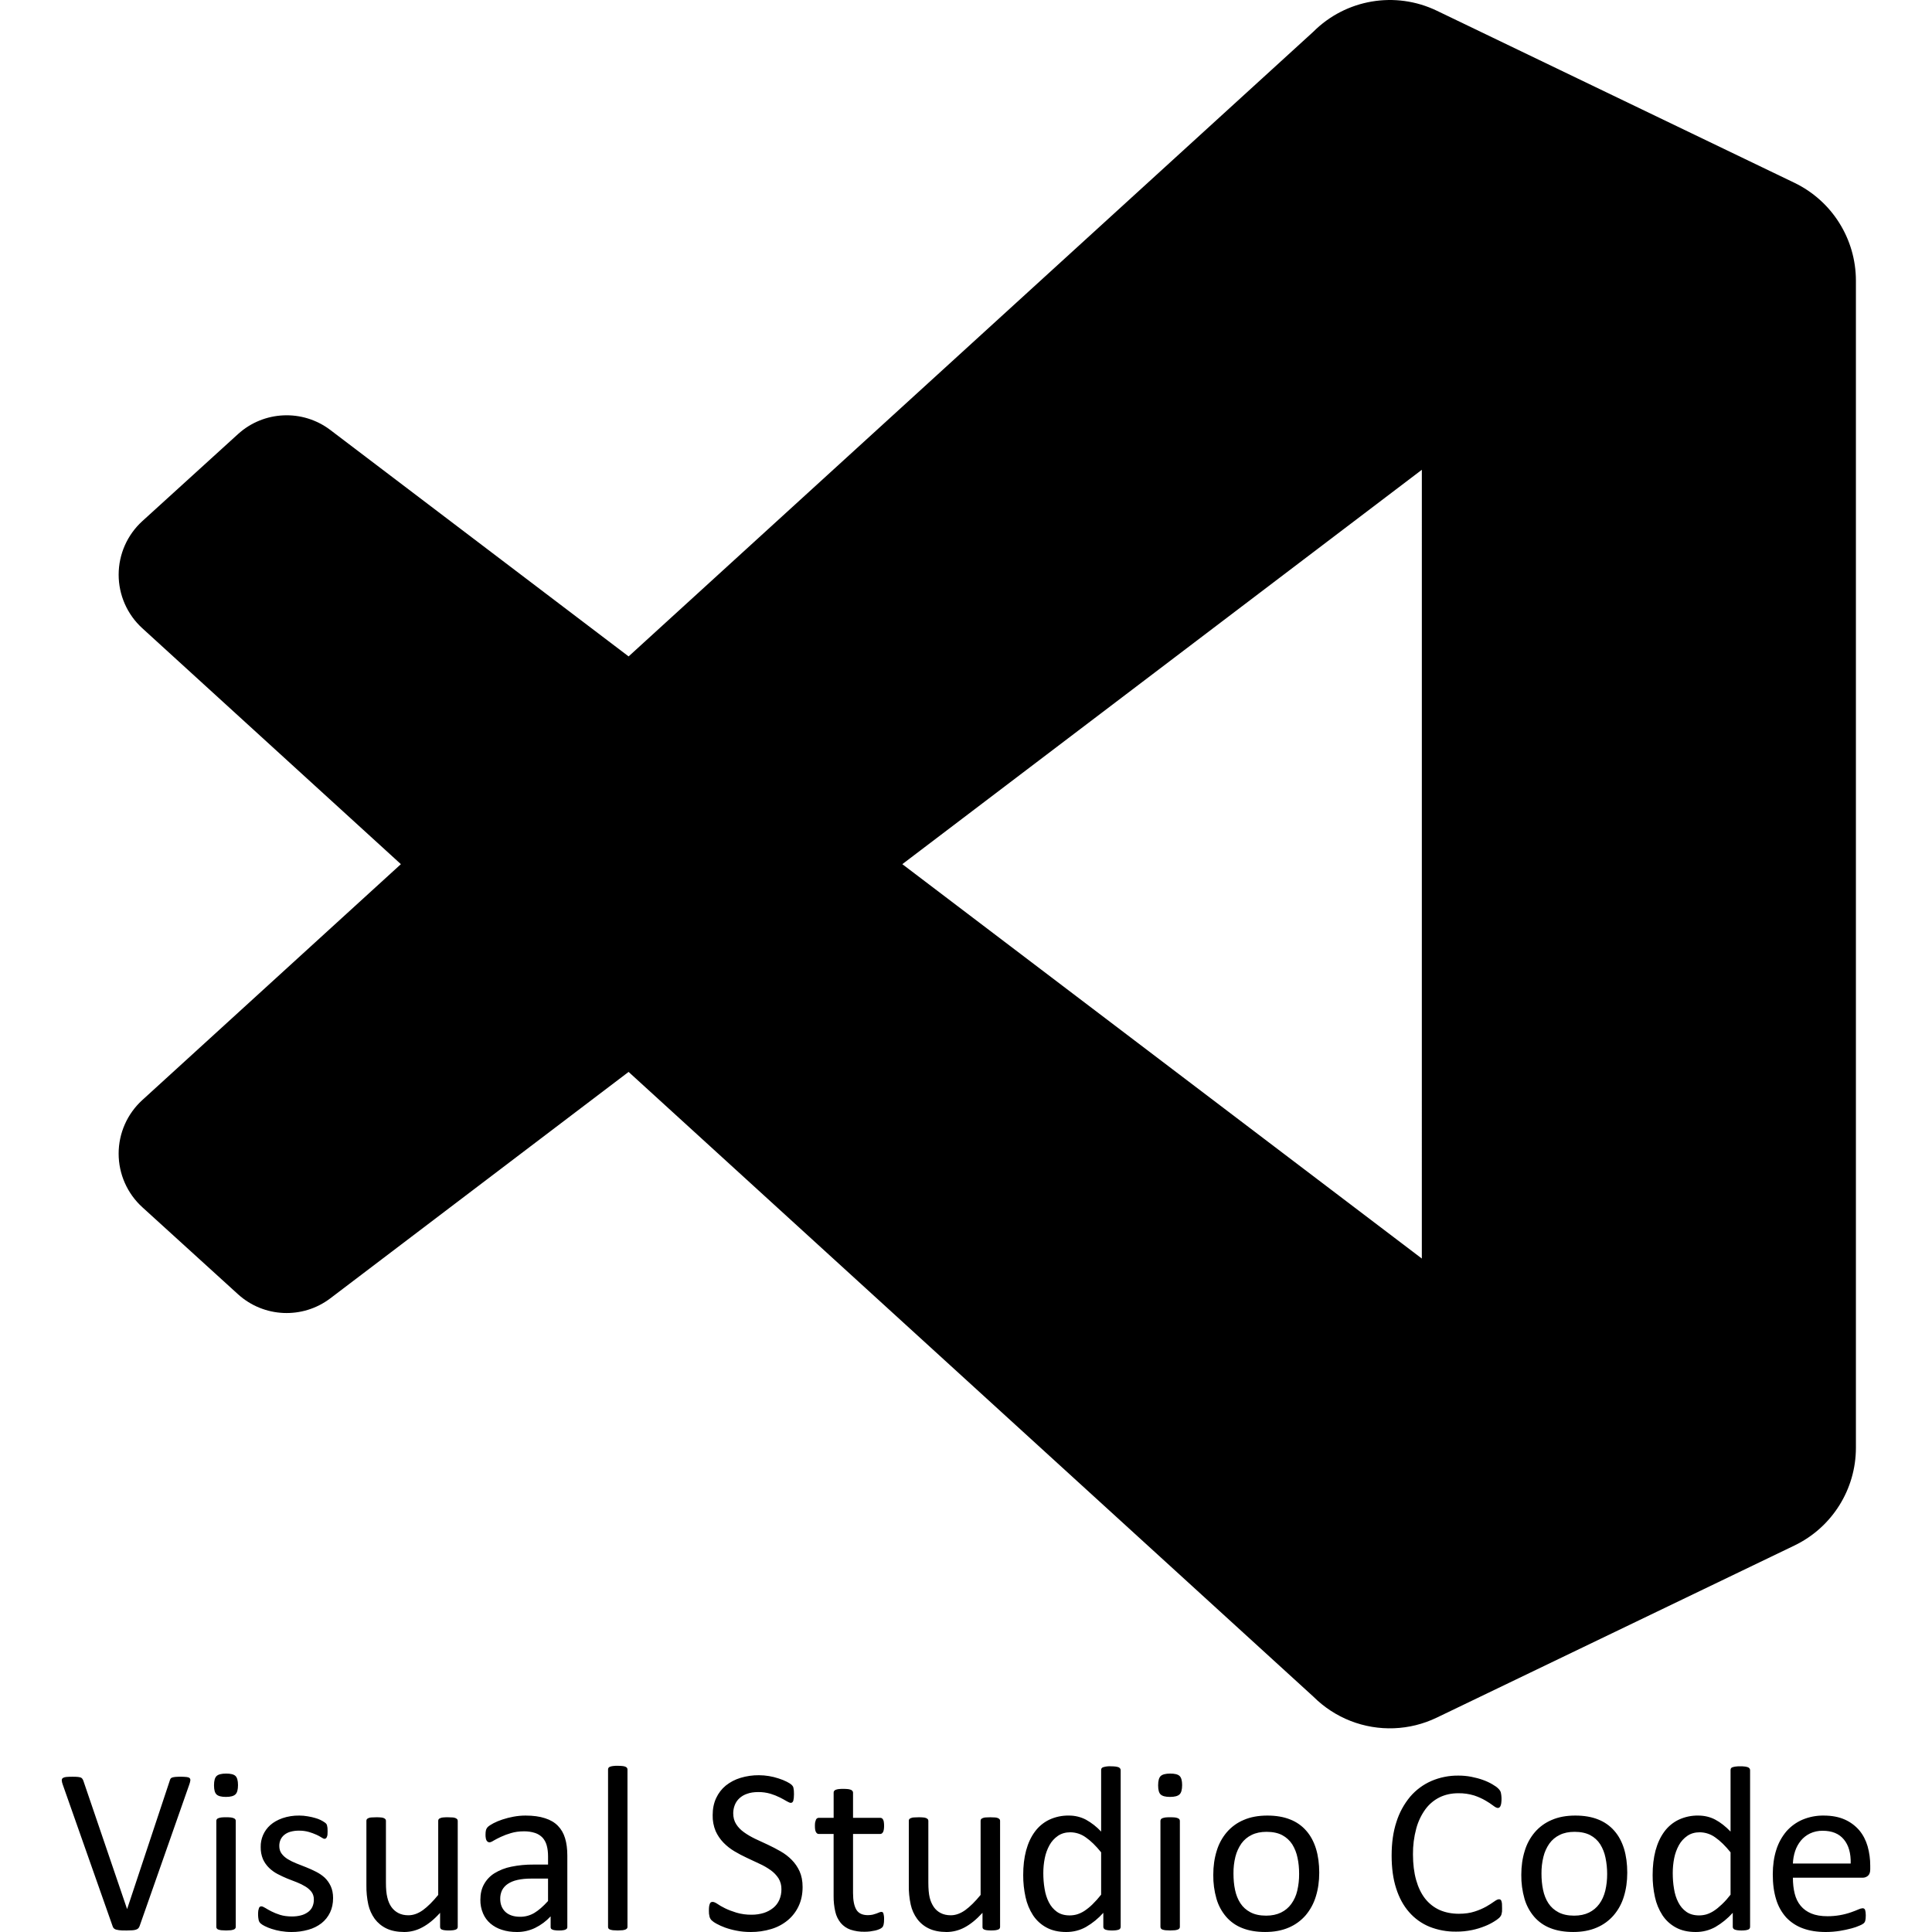
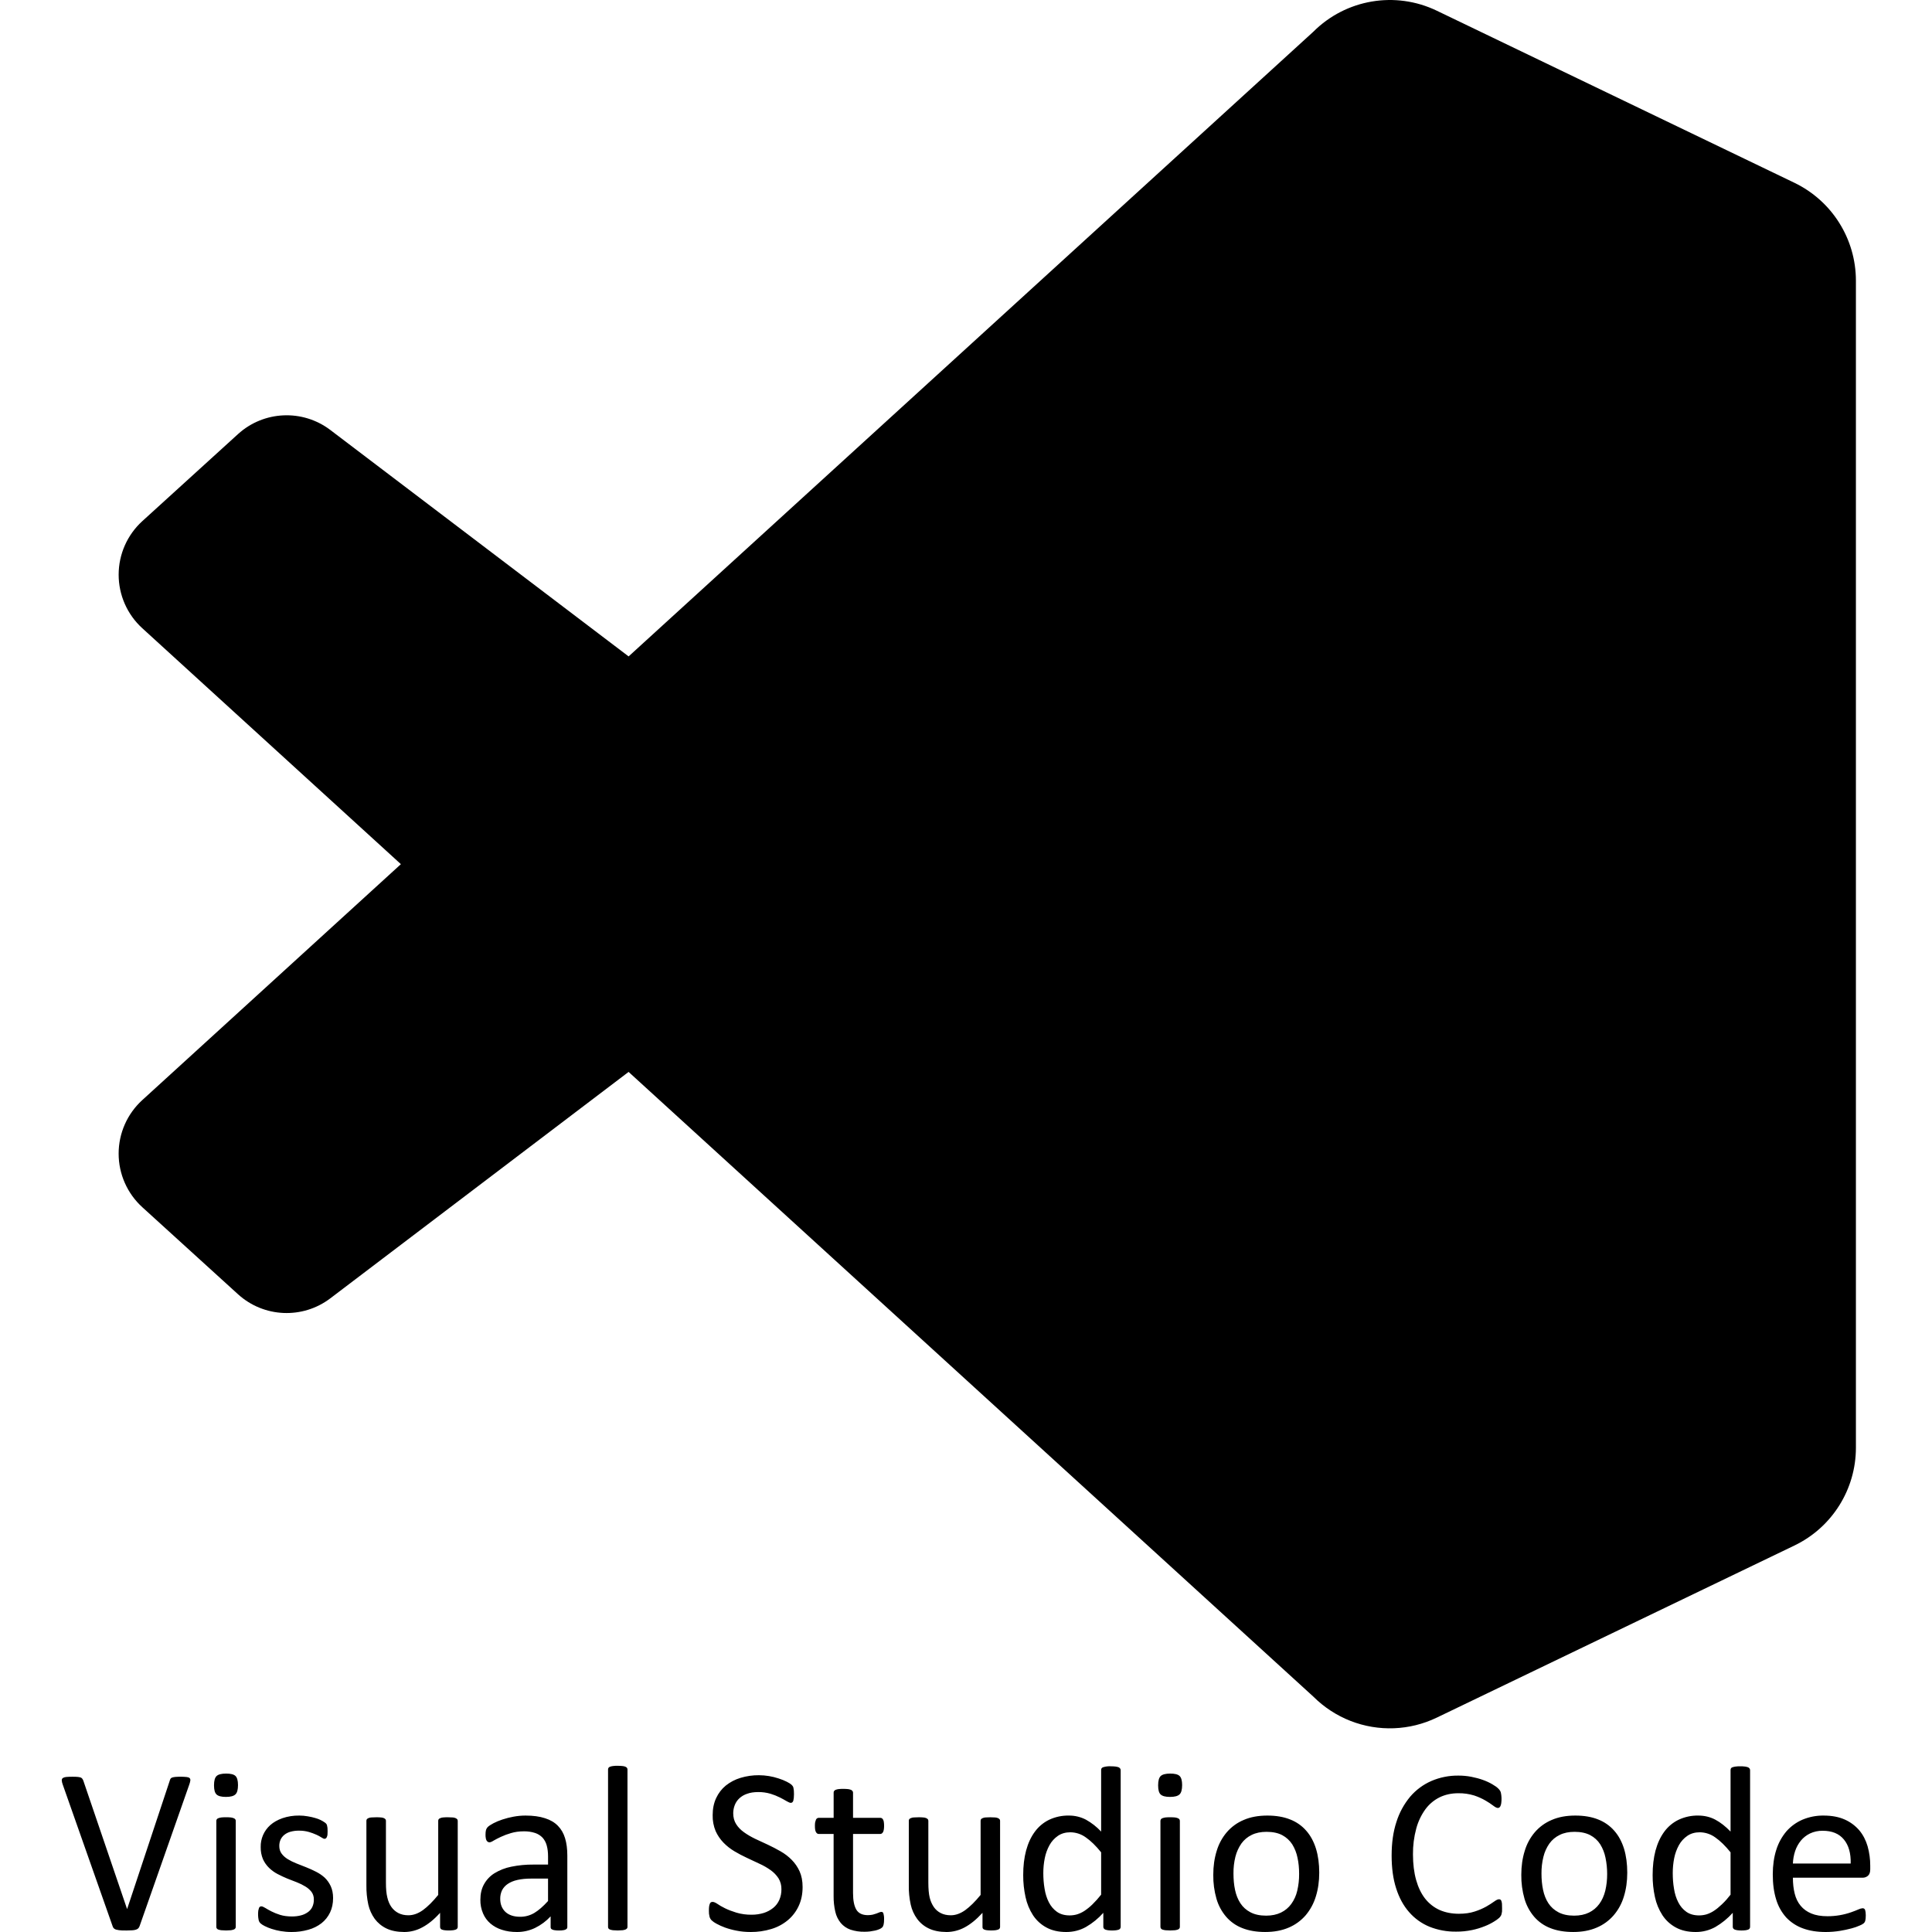
<svg xmlns="http://www.w3.org/2000/svg" width="1em" height="1em" viewBox="0 0 128 128">
-   <path fill="black" fill-rule="evenodd" d="M35.206 124.461q-.526 0-.916.088c-.262.057-.479.15-.65.266c-.159.106-.29.25-.379.421a1.3 1.3 0 0 0-.12.565q.001.544.346.87q.351.32.974.32c.33.003.654-.085.938-.253c.29-.175.59-.437.91-.79v-1.487zm35.719-3.068q-.493 0-.837.238a1.8 1.8 0 0 0-.557.616a3 3 0 0 0-.313.864a5 5 0 0 0-.096.984c0 .35.025.695.084 1.037q.08.505.283.898c.133.263.315.476.537.633c.224.158.503.238.845.238q.255-.002.49-.07a2 2 0 0 0 .492-.234a3.7 3.7 0 0 0 .522-.425q.31-.304.578-.646v-2.805q-.525-.65-1.013-.987a1.76 1.76 0 0 0-1.015-.34zm12.989-.03q-.575 0-.987.205a1.8 1.8 0 0 0-.682.57a2.7 2.7 0 0 0-.397.878c-.09.363-.132.736-.127 1.109c0 .387.031.745.103 1.081c.07.341.192.638.354.887q.248.381.666.6q.417.223 1.041.224q.562-.001.982-.204c.28-.137.504-.325.683-.57a2.4 2.4 0 0 0 .395-.874a4.7 4.7 0 0 0 .125-1.115c0-.38-.032-.738-.107-1.075a2.7 2.7 0 0 0-.35-.89a1.8 1.8 0 0 0-.659-.604q-.416-.22-1.04-.222m-6.39-.965q.194 0 .32.013a.8.8 0 0 1 .195.05q.061.024.1.074a.2.2 0 0 1 .03.105v7.019a.17.17 0 0 1-.03.103a.25.25 0 0 1-.1.075a1 1 0 0 1-.195.046q-.316.03-.633 0a1 1 0 0 1-.199-.045a.2.2 0 0 1-.1-.075a.2.2 0 0 1-.03-.104v-7.02a.23.23 0 0 1 .03-.104q.025-.043.1-.074a1 1 0 0 1 .2-.05q.125-.014.312-.013m-16.669 0q.188 0 .312.013a.5.5 0 0 1 .199.045a.3.3 0 0 1 .107.075a.2.2 0 0 1 .032.109v4.084q0 .617.087.987a1.9 1.9 0 0 0 .274.632q.18.261.462.404t.658.145q.48.002.962-.34q.478-.346 1.02-1.009v-4.904a.23.23 0 0 1 .025-.107a.24.24 0 0 1 .104-.074a.5.5 0 0 1 .2-.048c.078-.007.187-.011.316-.011q.188 0 .312.012a.5.5 0 0 1 .196.045a.3.3 0 0 1 .104.075a.16.16 0 0 1 .033.109v7.019a.2.2 0 0 1-.025.103a.2.2 0 0 1-.096.075a1 1 0 0 1-.18.045a2.5 2.5 0 0 1-.572 0a.7.7 0 0 1-.18-.044a.2.2 0 0 1-.092-.075a.2.2 0 0 1-.02-.104v-.93c-.404.443-.8.762-1.186.967a2.55 2.55 0 0 1-1.186.304q-.703-.002-1.183-.233a2.04 2.04 0 0 1-.775-.637a2.5 2.5 0 0 1-.424-.938a5.5 5.5 0 0 1-.128-1.294v-4.258q-.002-.065.027-.109a.2.2 0 0 1 .105-.075a.5.5 0 0 1 .203-.046c.084-.007.184-.011.31-.011zm-35.932 0q.189 0 .313.013a.5.5 0 0 1 .2.045a.3.3 0 0 1 .103.075q.032.05.03.109v4.084q-.001.617.092.987q.087.372.27.632q.187.261.466.404q.282.144.653.145q.487.002.967-.34q.476-.346 1.016-1.009v-4.904q-.001-.062.028-.107a.2.2 0 0 1 .105-.074a.5.5 0 0 1 .2-.048q.157-.014.316-.011q.181 0 .309.012a.5.5 0 0 1 .195.045a.4.4 0 0 1 .108.075a.2.2 0 0 1 .032.109v7.019a.17.17 0 0 1-.028.103a.2.2 0 0 1-.096.075a.8.8 0 0 1-.181.045a2.4 2.4 0 0 1-.572 0a.8.8 0 0 1-.18-.044q-.068-.033-.085-.075a.2.2 0 0 1-.027-.104v-.93c-.398.443-.795.762-1.186.967c-.362.197-.77.302-1.183.304q-.702-.002-1.183-.233a2.1 2.1 0 0 1-.778-.637a2.6 2.6 0 0 1-.424-.938a5.7 5.7 0 0 1-.128-1.294v-4.258q-.001-.065.028-.109a.24.24 0 0 1 .104-.075a.5.5 0 0 1 .204-.046q.124-.01.313-.011v-.001zm-9.95 0a3 3 0 0 1 .321.013a.8.8 0 0 1 .192.05a.23.23 0 0 1 .103.074q.032.048.03.105v7.019a.17.17 0 0 1-.03.103a.23.23 0 0 1-.103.075a1 1 0 0 1-.192.046q-.316.03-.632 0a1 1 0 0 1-.2-.045a.2.2 0 0 1-.1-.075a.17.17 0 0 1-.03-.104v-7.02q0-.056.03-.104q.025-.043.1-.074a1 1 0 0 1 .2-.05q.125-.014.312-.013zm68.99-.112q.87 0 1.512.258c.413.159.78.415 1.07.75c.288.327.499.724.645 1.194q.213.701.213 1.582q0 .856-.226 1.578a3.5 3.5 0 0 1-.673 1.244a3.06 3.06 0 0 1-1.125.817q-.675.291-1.561.29q-.868-.001-1.511-.257a2.7 2.7 0 0 1-1.07-.75a3.2 3.2 0 0 1-.642-1.19a5.5 5.5 0 0 1-.212-1.59c0-.575.075-1.099.225-1.582a3.4 3.4 0 0 1 .671-1.241a3 3 0 0 1 1.12-.812c.445-.195.97-.291 1.566-.291zm-49.145 0q.758 0 1.287.175q.532.167.858.504c.216.22.375.49.474.82q.15.492.15 1.148v4.733q0 .095-.062.139a.4.4 0 0 1-.17.07a1.5 1.5 0 0 1-.322.025a1.7 1.7 0 0 1-.324-.025a.4.4 0 0 1-.175-.07q-.054-.044-.053-.139v-.703a3.5 3.5 0 0 1-1.03.767a2.74 2.74 0 0 1-1.193.27q-.555.002-1.004-.146a2.15 2.15 0 0 1-.762-.416a1.8 1.8 0 0 1-.49-.671a2.2 2.2 0 0 1-.176-.903c0-.394.079-.74.242-1.028c.164-.298.402-.548.69-.728a3.4 3.4 0 0 1 1.109-.433a7 7 0 0 1 1.473-.142h.97v-.545q0-.408-.088-.72a1.26 1.26 0 0 0-.275-.517a1.2 1.2 0 0 0-.495-.312a2.3 2.3 0 0 0-.75-.109c-.315 0-.603.043-.852.118a4.5 4.5 0 0 0-.666.249q-.282.132-.476.245q-.187.119-.282.117a.2.2 0 0 1-.109-.034a.25.25 0 0 1-.083-.091a.4.4 0 0 1-.05-.162a1 1 0 0 1-.017-.214q-.001-.192.03-.307a.5.5 0 0 1 .128-.216q.106-.1.362-.238c.176-.091.37-.174.597-.249a5.5 5.5 0 0 1 .73-.187a4.4 4.4 0 0 1 .804-.075m-14.99 0q.281 0 .561.05c.188.029.354.07.509.116a2 2 0 0 1 .624.295q.066.045.113.11a.4.4 0 0 1 .037.108q.014.055.025.14q.015.222 0 .443a.5.5 0 0 1-.043.158q-.022.064-.066.091a.16.16 0 0 1-.083.029q-.074 0-.202-.087a2.5 2.5 0 0 0-.341-.184a4 4 0 0 0-.497-.183a2.3 2.3 0 0 0-.653-.086a2 2 0 0 0-.576.074a1.1 1.1 0 0 0-.411.213a.9.9 0 0 0-.242.32a1 1 0 0 0-.079.407q-.001.301.155.509q.155.211.407.365q.246.152.566.28l.654.258q.33.131.653.296q.325.164.576.394q.248.239.398.563c.1.22.155.48.155.783q0 .538-.2.957a2 2 0 0 1-.566.712a2.5 2.5 0 0 1-.874.433a4 4 0 0 1-1.116.15c-.245 0-.487-.021-.712-.059a4 4 0 0 1-.607-.149a3 3 0 0 1-.459-.188a1.2 1.2 0 0 1-.27-.174a.42.42 0 0 1-.126-.217a1.9 1.9 0 0 1-.025-.633a1 1 0 0 1 .043-.163a.2.2 0 0 1 .062-.09a.2.2 0 0 1 .099-.026q.087-.001.256.104q.166.104.411.23t.582.233q.334.101.77.103q.327 0 .592-.07c.165-.04.322-.11.461-.209a.9.9 0 0 0 .3-.345a1.1 1.1 0 0 0 .104-.5a.83.83 0 0 0-.149-.499a1.5 1.5 0 0 0-.405-.358a3.6 3.6 0 0 0-.56-.279l-.642-.25a8 8 0 0 1-.65-.304a2.4 2.4 0 0 1-.562-.407a1.9 1.9 0 0 1-.404-.576a2 2 0 0 1-.149-.802a1.89 1.89 0 0 1 .637-1.457q.32-.283.8-.454a3.3 3.3 0 0 1 1.119-.175m36.04-1.77c.128 0 .236.01.32.017a.8.8 0 0 1 .196.05q.06.028.1.083a.17.17 0 0 1 .032.1v1.67h1.8a.2.2 0 0 1 .112.029a.2.2 0 0 1 .079.092a.4.4 0 0 1 .05.166q.017.105.016.25q-.001.281-.07.408q-.07.124-.187.124h-1.8v3.914q0 .726.214 1.094c.145.246.399.371.77.371q.175-.002.32-.033a4 4 0 0 0 .246-.075a2 2 0 0 0 .186-.074a.34.34 0 0 1 .142-.034q.038 0 .074.017a.13.13 0 0 1 .055.074a1.2 1.2 0 0 1 .05.383q.001.226-.03.358a.4.4 0 0 1-.095.196a.6.6 0 0 1-.188.117a1.6 1.6 0 0 1-.282.091a7 7 0 0 1-.341.059a3 3 0 0 1-.358.02a2.8 2.8 0 0 1-.938-.14a1.5 1.5 0 0 1-.636-.438a1.8 1.8 0 0 1-.363-.742a4.4 4.4 0 0 1-.113-1.057v-4.1h-.98q-.12 0-.189-.125c-.05-.084-.07-.221-.07-.409q-.001-.143.017-.249a1 1 0 0 1 .053-.166a.2.2 0 0 1 .08-.092a.2.2 0 0 1 .112-.03h.979v-1.669q0-.056.024-.099a.25.25 0 0 1 .104-.085a.8.8 0 0 1 .197-.05q.155-.016.312-.016m-51.06-.803q.216 0 .346.013a1 1 0 0 1 .199.04a.26.26 0 0 1 .104.084a.6.6 0 0 1 .066.13l2.894 8.492h.008l2.814-8.476a.7.7 0 0 1 .053-.142a.2.2 0 0 1 .11-.086a1 1 0 0 1 .22-.043q.38-.03.758.009q.138.019.187.075c.038.038.05.088.043.158q-.023.144-.075.28l-3.289 9.37a.4.4 0 0 1-.087.142a.4.4 0 0 1-.155.087a1 1 0 0 1-.25.042a5 5 0 0 1-.374.012l-.304-.004a1.7 1.7 0 0 1-.378-.053a.3.3 0 0 1-.114-.054a.2.2 0 0 1-.075-.072a.4.4 0 0 1-.05-.107l-3.3-9.372a1 1 0 0 1-.067-.28q0-.103.066-.157a.5.5 0 0 1 .23-.072q.15-.015.42-.016m45.472-.1a4.2 4.2 0 0 1 1.311.216c.2.063.38.138.538.217q.232.12.31.196a.6.6 0 0 1 .095.116q.028.05.036.109a1 1 0 0 1 .025.162q.007.093.008.242q0 .138-.012.245a1.4 1.4 0 0 1-.032.186a.25.25 0 0 1-.069.109a.17.17 0 0 1-.099.033c-.053 0-.146-.036-.266-.107a8 8 0 0 0-.45-.247a4 4 0 0 0-.629-.25a2.8 2.8 0 0 0-.816-.111c-.277 0-.524.037-.731.113a1.4 1.4 0 0 0-.512.298a1.2 1.2 0 0 0-.305.446a1.5 1.5 0 0 0-.104.545c0 .28.066.525.196.725q.193.307.52.537c.217.158.462.299.737.433q.411.192.842.391q.427.2.84.437q.418.238.737.563c.218.22.396.477.524.76q.2.444.2 1.042q0 .71-.263 1.266a2.7 2.7 0 0 1-.724.94a3.1 3.1 0 0 1-1.095.58a4.6 4.6 0 0 1-1.353.195q-.506 0-.937-.088a5 5 0 0 1-.774-.209a4 4 0 0 1-.565-.256a1.4 1.4 0 0 1-.321-.225a.55.55 0 0 1-.134-.238a1.4 1.4 0 0 1-.042-.388q0-.172.014-.282a.8.8 0 0 1 .049-.188a.2.2 0 0 1 .074-.096a.24.24 0 0 1 .113-.024q.109-.002.31.129q.192.136.507.292q.31.154.753.29c.33.098.675.143 1.02.138q.407.001.795-.117a1.9 1.9 0 0 0 .624-.333q.263-.21.405-.528a1.7 1.7 0 0 0 .141-.709a1.33 1.33 0 0 0-.196-.731a2 2 0 0 0-.516-.533a4.3 4.3 0 0 0-.729-.42l-.836-.392a9 9 0 0 1-.837-.441a3.5 3.5 0 0 1-.725-.571a2.7 2.7 0 0 1-.52-.766a2.6 2.6 0 0 1-.196-1.058q-.001-.63.23-1.127q.23-.493.637-.829a2.9 2.9 0 0 1 .978-.512a4.1 4.1 0 0 1 1.22-.175zm27.251-.109c.3 0 .508.05.621.16q.167.16.167.602q-.001.457-.17.616c-.118.113-.326.168-.634.168q-.449 0-.62-.163c-.113-.104-.166-.308-.166-.604q0-.451.17-.616q.174-.162.632-.163m-62.548 0c.298 0 .507.05.62.16q.164.16.165.602q0 .457-.17.616q-.175.169-.632.168c-.305 0-.508-.055-.62-.163c-.113-.104-.167-.308-.167-.604c0-.3.054-.507.17-.616q.17-.162.633-.163zm58.606-.482q.195-.001.32.017q.126.019.197.045a.24.24 0 0 1 .103.08a.2.2 0 0 1 .039.108v10.387a.23.23 0 0 1-.03.107a.2.2 0 0 1-.092.075a1 1 0 0 1-.179.043a2.2 2.2 0 0 1-.537 0a1 1 0 0 1-.18-.043a.24.24 0 0 1-.098-.075a.2.2 0 0 1-.034-.107v-.93c-.33.372-.719.689-1.15.938q-.592.332-1.306.333c-.511 0-.954-.1-1.316-.3a2.45 2.45 0 0 1-.887-.812a3.6 3.6 0 0 1-.494-1.199a6.6 6.6 0 0 1-.155-1.458q-.002-.902.192-1.63c.132-.488.324-.9.579-1.245a2.55 2.55 0 0 1 .948-.792a2.94 2.94 0 0 1 1.304-.278a2.4 2.4 0 0 1 1.13.27a4.1 4.1 0 0 1 1.01.791v-4.075q0-.058.024-.109a.2.2 0 0 1 .105-.079q.247-.076.507-.063zm-32.663-.033q.195-.001.317.016a.6.6 0 0 1 .195.046a.23.23 0 0 1 .104.08a.17.17 0 0 1 .03.108v10.42a.17.17 0 0 1-.03.103a.3.3 0 0 1-.104.075a.8.8 0 0 1-.195.046q-.315.03-.63 0a1 1 0 0 1-.198-.045a.24.24 0 0 1-.105-.075a.2.2 0 0 1-.025-.104v-10.421q0-.057.025-.108a.2.2 0 0 1 .104-.079a.8.8 0 0 1 .2-.047a2 2 0 0 1 .312-.016zm71.7 4.404q-.494 0-.837.238a1.8 1.8 0 0 0-.557.616a3 3 0 0 0-.313.864a5 5 0 0 0-.095.984c0 .35.024.695.083 1.037q.079.505.282.898q.201.397.537.633q.336.237.842.238c.175 0 .337-.026.496-.07q.26-.083.487-.234q.249-.162.524-.425c.275-.263.374-.391.579-.646v-2.805q-.524-.649-1.013-.987a1.77 1.77 0 0 0-1.014-.34zm-8.305-.03q-.576 0-.986.205a1.8 1.8 0 0 0-.683.57a2.6 2.6 0 0 0-.396.878c-.09.363-.133.736-.129 1.109q-.001.579.104 1.081q.108.513.353.887q.25.381.667.6q.419.223 1.036.224q.57-.001.987-.204a1.85 1.85 0 0 0 .682-.57q.268-.361.397-.874c.086-.365.128-.74.125-1.115a5.2 5.2 0 0 0-.11-1.075a2.7 2.7 0 0 0-.349-.89a1.75 1.75 0 0 0-.66-.604c-.276-.146-.626-.222-1.038-.222m16.432-.07a1.9 1.9 0 0 0-.838.18a1.8 1.8 0 0 0-.603.473a2.2 2.2 0 0 0-.38.692a3 3 0 0 0-.148.824h3.829c.017-.675-.133-1.208-.45-1.59q-.473-.58-1.41-.579m.066-1.007c.554 0 1.02.092 1.407.266c.369.164.697.409.96.716c.247.296.43.65.547 1.05c.118.42.177.854.175 1.29v.238q.001.3-.154.431a.53.53 0 0 1-.346.126h-4.624q.001.585.119 1.053q.117.471.392.803q.276.336.712.516q.438.181 1.074.18a4.7 4.7 0 0 0 1.57-.266q.289-.102.47-.183a.8.8 0 0 1 .28-.08q.055 0 .1.025a.2.2 0 0 1 .066.083a1 1 0 0 1 .033.15q.024.208.004.416a1 1 0 0 1-.022.134a.35.35 0 0 1-.107.191a1 1 0 0 1-.254.142a3.3 3.3 0 0 1-.546.192a8 8 0 0 1-.774.166a6 6 0 0 1-.941.075q-.867 0-1.515-.241a2.86 2.86 0 0 1-1.099-.716a3.14 3.14 0 0 1-.67-1.196c-.15-.48-.225-1.032-.225-1.669q.002-.905.233-1.624c.14-.45.37-.868.674-1.228a3 3 0 0 1 1.066-.77a3.5 3.5 0 0 1 1.395-.27m-16.448 0q.869 0 1.51.258c.412.16.78.417 1.07.75c.289.327.5.724.647 1.194q.211.701.212 1.582q0 .856-.224 1.578a3.4 3.4 0 0 1-.676 1.245a3.05 3.05 0 0 1-1.124.816q-.675.291-1.56.29q-.87-.001-1.512-.257a2.7 2.7 0 0 1-1.07-.75a3.2 3.2 0 0 1-.641-1.19a5.5 5.5 0 0 1-.213-1.59c0-.575.075-1.099.226-1.582a3.4 3.4 0 0 1 .67-1.24a3 3 0 0 1 1.12-.813q.667-.292 1.566-.291zm-7.739-2.648q.437-.001.849.08q.418.081.767.207q.348.125.623.288q.275.161.38.27a.8.8 0 0 1 .133.159a.4.4 0 0 1 .053.129a2 2 0 0 1 .026.682a.7.7 0 0 1-.046.183a.25.25 0 0 1-.074.109a.15.15 0 0 1-.105.037q-.11.001-.309-.154a5 5 0 0 0-.503-.332a4 4 0 0 0-.753-.339a3.4 3.4 0 0 0-1.062-.15q-.674 0-1.228.267a2.6 2.6 0 0 0-.945.792a3.9 3.9 0 0 0-.607 1.278a6.3 6.3 0 0 0-.218 1.719q.002.957.21 1.694t.595 1.232q.392.494.953.75q.567.251 1.277.253q.606 0 1.054-.149q.402-.126.77-.33a6 6 0 0 0 .52-.332q.207-.15.32-.15a.2.2 0 0 1 .097.025q.043.034.061.087q.03.09.039.183q.007.12.007.299q0 .126-.003.218a1 1 0 0 1-.03.162a.4.4 0 0 1-.05.125a.7.7 0 0 1-.108.133a2 2 0 0 1-.329.238a3.7 3.7 0 0 1-.62.312a5 5 0 0 1-.85.258a5 5 0 0 1-1.048.104a4.6 4.6 0 0 1-1.774-.325a3.6 3.6 0 0 1-1.349-.97q-.56-.636-.858-1.577c-.202-.625-.298-1.35-.298-2.165c0-.837.103-1.582.32-2.236c.191-.609.5-1.175.907-1.665a3.9 3.9 0 0 1 1.403-1.041a4.4 4.4 0 0 1 1.803-.358m18.66-.616a2 2 0 0 1 .319.017a1 1 0 0 1 .195.046a.26.26 0 0 1 .104.078a.2.2 0 0 1 .038.11v10.386a.24.24 0 0 1-.029.107a.2.2 0 0 1-.096.075a1 1 0 0 1-.175.043a2.2 2.2 0 0 1-.536 0a1 1 0 0 1-.18-.043a.25.25 0 0 1-.1-.075a.2.2 0 0 1-.032-.107v-.93a4.8 4.8 0 0 1-1.15.938a2.65 2.65 0 0 1-1.307.333q-.77 0-1.316-.3a2.46 2.46 0 0 1-.886-.812a3.6 3.6 0 0 1-.496-1.199a6.6 6.6 0 0 1-.154-1.458q0-.902.192-1.63c.134-.488.325-.9.579-1.245c.247-.338.572-.61.949-.792a2.94 2.94 0 0 1 1.303-.278q.617.001 1.127.27q.513.272 1.013.791v-4.075a.3.3 0 0 1 .024-.109c.016-.034.054-.058.105-.079q.098-.03.2-.045a2 2 0 0 1 .308-.017zm-25.813-3.005a7.16 7.16 0 0 0 5.71-.22l23.697-11.403a7.19 7.19 0 0 0 4.073-6.482V18.594a7.2 7.2 0 0 0-4.073-6.483L95.188.708a7.17 7.17 0 0 0-8.175 1.393L41.647 43.489l-19.76-15a4.79 4.79 0 0 0-6.12.272l-6.339 5.766a4.8 4.8 0 0 0-.005 7.091L26.56 57.253L9.423 72.887a4.8 4.8 0 0 0 .005 7.093l6.338 5.765a4.79 4.79 0 0 0 6.12.272l19.76-15l45.366 41.388a7.2 7.2 0 0 0 2.467 1.612m4.722-82.893l-34.42 26.129L94.2 83.382Z" clip-rule="evenodd" />
+   <path fill="black" fillRule="evenodd" d="M35.206 124.461q-.526 0-.916.088c-.262.057-.479.15-.65.266c-.159.106-.29.25-.379.421a1.3 1.3 0 0 0-.12.565q.001.544.346.87q.351.32.974.32c.33.003.654-.085.938-.253c.29-.175.59-.437.91-.79v-1.487zm35.719-3.068q-.493 0-.837.238a1.8 1.8 0 0 0-.557.616a3 3 0 0 0-.313.864a5 5 0 0 0-.096.984c0 .35.025.695.084 1.037q.08.505.283.898c.133.263.315.476.537.633c.224.158.503.238.845.238q.255-.002.49-.07a2 2 0 0 0 .492-.234a3.7 3.7 0 0 0 .522-.425q.31-.304.578-.646v-2.805q-.525-.65-1.013-.987a1.76 1.76 0 0 0-1.015-.34zm12.989-.03q-.575 0-.987.205a1.8 1.8 0 0 0-.682.57a2.7 2.7 0 0 0-.397.878c-.09.363-.132.736-.127 1.109c0 .387.031.745.103 1.081c.07.341.192.638.354.887q.248.381.666.6q.417.223 1.041.224q.562-.001.982-.204c.28-.137.504-.325.683-.57a2.4 2.4 0 0 0 .395-.874a4.7 4.7 0 0 0 .125-1.115c0-.38-.032-.738-.107-1.075a2.7 2.7 0 0 0-.35-.89a1.8 1.8 0 0 0-.659-.604q-.416-.22-1.04-.222m-6.39-.965q.194 0 .32.013a.8.8 0 0 1 .195.05q.061.024.1.074a.2.2 0 0 1 .03.105v7.019a.17.17 0 0 1-.03.103a.25.25 0 0 1-.1.075a1 1 0 0 1-.195.046q-.316.03-.633 0a1 1 0 0 1-.199-.045a.2.2 0 0 1-.1-.075a.2.2 0 0 1-.03-.104v-7.02a.23.23 0 0 1 .03-.104q.025-.043.1-.074a1 1 0 0 1 .2-.05q.125-.014.312-.013m-16.669 0q.188 0 .312.013a.5.5 0 0 1 .199.045a.3.3 0 0 1 .107.075a.2.2 0 0 1 .032.109v4.084q0 .617.087.987a1.9 1.9 0 0 0 .274.632q.18.261.462.404t.658.145q.48.002.962-.34q.478-.346 1.02-1.009v-4.904a.23.23 0 0 1 .025-.107a.24.24 0 0 1 .104-.074a.5.5 0 0 1 .2-.048c.078-.007.187-.011.316-.011q.188 0 .312.012a.5.5 0 0 1 .196.045a.3.3 0 0 1 .104.075a.16.16 0 0 1 .033.109v7.019a.2.2 0 0 1-.025.103a.2.2 0 0 1-.096.075a1 1 0 0 1-.18.045a2.5 2.5 0 0 1-.572 0a.7.7 0 0 1-.18-.044a.2.2 0 0 1-.092-.075a.2.2 0 0 1-.02-.104v-.93c-.404.443-.8.762-1.186.967a2.55 2.55 0 0 1-1.186.304q-.703-.002-1.183-.233a2.04 2.04 0 0 1-.775-.637a2.5 2.5 0 0 1-.424-.938a5.5 5.5 0 0 1-.128-1.294v-4.258q-.002-.065.027-.109a.2.2 0 0 1 .105-.075a.5.5 0 0 1 .203-.046c.084-.007.184-.011.31-.011zm-35.932 0q.189 0 .313.013a.5.5 0 0 1 .2.045a.3.3 0 0 1 .103.075q.032.05.03.109v4.084q-.001.617.092.987q.087.372.27.632q.187.261.466.404q.282.144.653.145q.487.002.967-.34q.476-.346 1.016-1.009v-4.904q-.001-.062.028-.107a.2.2 0 0 1 .105-.074a.5.5 0 0 1 .2-.048q.157-.014.316-.011q.181 0 .309.012a.5.5 0 0 1 .195.045a.4.4 0 0 1 .108.075a.2.2 0 0 1 .032.109v7.019a.17.17 0 0 1-.028.103a.2.2 0 0 1-.096.075a.8.8 0 0 1-.181.045a2.4 2.4 0 0 1-.572 0a.8.8 0 0 1-.18-.044q-.068-.033-.085-.075a.2.2 0 0 1-.027-.104v-.93c-.398.443-.795.762-1.186.967c-.362.197-.77.302-1.183.304q-.702-.002-1.183-.233a2.1 2.1 0 0 1-.778-.637a2.6 2.6 0 0 1-.424-.938a5.7 5.7 0 0 1-.128-1.294v-4.258q-.001-.065.028-.109a.24.24 0 0 1 .104-.075a.5.5 0 0 1 .204-.046q.124-.01.313-.011v-.001zm-9.95 0a3 3 0 0 1 .321.013a.8.8 0 0 1 .192.05a.23.23 0 0 1 .103.074q.032.048.03.105v7.019a.17.17 0 0 1-.03.103a.23.23 0 0 1-.103.075a1 1 0 0 1-.192.046q-.316.03-.632 0a1 1 0 0 1-.2-.045a.2.2 0 0 1-.1-.075a.17.17 0 0 1-.03-.104v-7.02q0-.056.03-.104q.025-.043.1-.074a1 1 0 0 1 .2-.05q.125-.014.312-.013zm68.99-.112q.87 0 1.512.258c.413.159.78.415 1.07.75c.288.327.499.724.645 1.194q.213.701.213 1.582q0 .856-.226 1.578a3.5 3.5 0 0 1-.673 1.244a3.06 3.06 0 0 1-1.125.817q-.675.291-1.561.29q-.868-.001-1.511-.257a2.7 2.7 0 0 1-1.07-.75a3.2 3.2 0 0 1-.642-1.19a5.5 5.5 0 0 1-.212-1.59c0-.575.075-1.099.225-1.582a3.4 3.4 0 0 1 .671-1.241a3 3 0 0 1 1.12-.812c.445-.195.97-.291 1.566-.291zm-49.145 0q.758 0 1.287.175q.532.167.858.504c.216.22.375.49.474.82q.15.492.15 1.148v4.733q0 .095-.062.139a.4.4 0 0 1-.17.07a1.5 1.5 0 0 1-.322.025a1.7 1.7 0 0 1-.324-.025a.4.4 0 0 1-.175-.07q-.054-.044-.053-.139v-.703a3.5 3.5 0 0 1-1.03.767a2.74 2.74 0 0 1-1.193.27q-.555.002-1.004-.146a2.15 2.15 0 0 1-.762-.416a1.8 1.8 0 0 1-.49-.671a2.2 2.2 0 0 1-.176-.903c0-.394.079-.74.242-1.028c.164-.298.402-.548.69-.728a3.4 3.4 0 0 1 1.109-.433a7 7 0 0 1 1.473-.142h.97v-.545q0-.408-.088-.72a1.26 1.26 0 0 0-.275-.517a1.2 1.2 0 0 0-.495-.312a2.3 2.3 0 0 0-.75-.109c-.315 0-.603.043-.852.118a4.5 4.5 0 0 0-.666.249q-.282.132-.476.245q-.187.119-.282.117a.2.2 0 0 1-.109-.034a.25.25 0 0 1-.083-.091a.4.4 0 0 1-.05-.162a1 1 0 0 1-.017-.214q-.001-.192.03-.307a.5.5 0 0 1 .128-.216q.106-.1.362-.238c.176-.091.37-.174.597-.249a5.5 5.5 0 0 1 .73-.187a4.4 4.4 0 0 1 .804-.075m-14.99 0q.281 0 .561.05c.188.029.354.07.509.116a2 2 0 0 1 .624.295q.066.045.113.11a.4.4 0 0 1 .037.108q.014.055.025.14q.015.222 0 .443a.5.5 0 0 1-.043.158q-.022.064-.066.091a.16.16 0 0 1-.083.029q-.074 0-.202-.087a2.5 2.5 0 0 0-.341-.184a4 4 0 0 0-.497-.183a2.3 2.3 0 0 0-.653-.086a2 2 0 0 0-.576.074a1.1 1.1 0 0 0-.411.213a.9.9 0 0 0-.242.32a1 1 0 0 0-.079.407q-.001.301.155.509q.155.211.407.365q.246.152.566.28l.654.258q.33.131.653.296q.325.164.576.394q.248.239.398.563c.1.22.155.48.155.783q0 .538-.2.957a2 2 0 0 1-.566.712a2.5 2.5 0 0 1-.874.433a4 4 0 0 1-1.116.15c-.245 0-.487-.021-.712-.059a4 4 0 0 1-.607-.149a3 3 0 0 1-.459-.188a1.2 1.2 0 0 1-.27-.174a.42.42 0 0 1-.126-.217a1.9 1.9 0 0 1-.025-.633a1 1 0 0 1 .043-.163a.2.2 0 0 1 .062-.09a.2.2 0 0 1 .099-.026q.087-.001.256.104q.166.104.411.23t.582.233q.334.101.77.103q.327 0 .592-.07c.165-.04.322-.11.461-.209a.9.9 0 0 0 .3-.345a1.1 1.1 0 0 0 .104-.5a.83.83 0 0 0-.149-.499a1.5 1.5 0 0 0-.405-.358a3.6 3.6 0 0 0-.56-.279l-.642-.25a8 8 0 0 1-.65-.304a2.4 2.4 0 0 1-.562-.407a1.9 1.9 0 0 1-.404-.576a2 2 0 0 1-.149-.802a1.89 1.89 0 0 1 .637-1.457q.32-.283.8-.454a3.3 3.3 0 0 1 1.119-.175m36.04-1.77c.128 0 .236.01.32.017a.8.8 0 0 1 .196.05q.06.028.1.083a.17.17 0 0 1 .032.1v1.67h1.8a.2.2 0 0 1 .112.029a.2.2 0 0 1 .079.092a.4.4 0 0 1 .05.166q.017.105.016.25q-.001.281-.07.408q-.07.124-.187.124h-1.8v3.914q0 .726.214 1.094c.145.246.399.371.77.371q.175-.002.32-.033a4 4 0 0 0 .246-.075a2 2 0 0 0 .186-.074a.34.34 0 0 1 .142-.034q.038 0 .074.017a.13.13 0 0 1 .055.074a1.2 1.2 0 0 1 .05.383q.001.226-.03.358a.4.4 0 0 1-.095.196a.6.6 0 0 1-.188.117a1.6 1.6 0 0 1-.282.091a7 7 0 0 1-.341.059a3 3 0 0 1-.358.02a2.8 2.8 0 0 1-.938-.14a1.5 1.5 0 0 1-.636-.438a1.8 1.8 0 0 1-.363-.742a4.4 4.4 0 0 1-.113-1.057v-4.1h-.98q-.12 0-.189-.125c-.05-.084-.07-.221-.07-.409q-.001-.143.017-.249a1 1 0 0 1 .053-.166a.2.2 0 0 1 .08-.092a.2.2 0 0 1 .112-.03h.979v-1.669q0-.056.024-.099a.25.25 0 0 1 .104-.085a.8.8 0 0 1 .197-.05q.155-.016.312-.016m-51.06-.803q.216 0 .346.013a1 1 0 0 1 .199.04a.26.26 0 0 1 .104.084a.6.6 0 0 1 .066.13l2.894 8.492h.008l2.814-8.476a.7.7 0 0 1 .053-.142a.2.2 0 0 1 .11-.086a1 1 0 0 1 .22-.043q.38-.03.758.009q.138.019.187.075c.038.038.05.088.043.158q-.023.144-.075.28l-3.289 9.37a.4.4 0 0 1-.087.142a.4.4 0 0 1-.155.087a1 1 0 0 1-.25.042a5 5 0 0 1-.374.012l-.304-.004a1.7 1.7 0 0 1-.378-.053a.3.3 0 0 1-.114-.054a.2.2 0 0 1-.075-.072a.4.4 0 0 1-.05-.107l-3.3-9.372a1 1 0 0 1-.067-.28q0-.103.066-.157a.5.5 0 0 1 .23-.072q.15-.015.42-.016m45.472-.1a4.2 4.2 0 0 1 1.311.216c.2.063.38.138.538.217q.232.12.31.196a.6.6 0 0 1 .095.116q.028.05.036.109a1 1 0 0 1 .025.162q.007.093.008.242q0 .138-.012.245a1.4 1.4 0 0 1-.032.186a.25.25 0 0 1-.069.109a.17.17 0 0 1-.099.033c-.053 0-.146-.036-.266-.107a8 8 0 0 0-.45-.247a4 4 0 0 0-.629-.25a2.8 2.8 0 0 0-.816-.111c-.277 0-.524.037-.731.113a1.4 1.4 0 0 0-.512.298a1.2 1.2 0 0 0-.305.446a1.5 1.5 0 0 0-.104.545c0 .28.066.525.196.725q.193.307.52.537c.217.158.462.299.737.433q.411.192.842.391q.427.2.84.437q.418.238.737.563c.218.22.396.477.524.76q.2.444.2 1.042q0 .71-.263 1.266a2.7 2.7 0 0 1-.724.94a3.1 3.1 0 0 1-1.095.58a4.6 4.6 0 0 1-1.353.195q-.506 0-.937-.088a5 5 0 0 1-.774-.209a4 4 0 0 1-.565-.256a1.4 1.4 0 0 1-.321-.225a.55.55 0 0 1-.134-.238a1.4 1.4 0 0 1-.042-.388q0-.172.014-.282a.8.8 0 0 1 .049-.188a.2.2 0 0 1 .074-.096a.24.24 0 0 1 .113-.024q.109-.002.31.129q.192.136.507.292q.31.154.753.29c.33.098.675.143 1.02.138q.407.001.795-.117a1.9 1.9 0 0 0 .624-.333q.263-.21.405-.528a1.7 1.7 0 0 0 .141-.709a1.33 1.33 0 0 0-.196-.731a2 2 0 0 0-.516-.533a4.3 4.3 0 0 0-.729-.42l-.836-.392a9 9 0 0 1-.837-.441a3.5 3.5 0 0 1-.725-.571a2.7 2.7 0 0 1-.52-.766a2.6 2.6 0 0 1-.196-1.058q-.001-.63.23-1.127q.23-.493.637-.829a2.9 2.9 0 0 1 .978-.512a4.1 4.1 0 0 1 1.22-.175zm27.251-.109c.3 0 .508.05.621.16q.167.16.167.602q-.001.457-.17.616c-.118.113-.326.168-.634.168q-.449 0-.62-.163c-.113-.104-.166-.308-.166-.604q0-.451.17-.616q.174-.162.632-.163m-62.548 0c.298 0 .507.05.62.16q.164.16.165.602q0 .457-.17.616q-.175.169-.632.168c-.305 0-.508-.055-.62-.163c-.113-.104-.167-.308-.167-.604c0-.3.054-.507.17-.616q.17-.162.633-.163zm58.606-.482q.195-.001.32.017q.126.019.197.045a.24.24 0 0 1 .103.08a.2.2 0 0 1 .039.108v10.387a.23.23 0 0 1-.03.107a.2.2 0 0 1-.092.075a1 1 0 0 1-.179.043a2.2 2.2 0 0 1-.537 0a1 1 0 0 1-.18-.043a.24.24 0 0 1-.098-.075a.2.2 0 0 1-.034-.107v-.93c-.33.372-.719.689-1.15.938q-.592.332-1.306.333c-.511 0-.954-.1-1.316-.3a2.45 2.45 0 0 1-.887-.812a3.6 3.6 0 0 1-.494-1.199a6.6 6.6 0 0 1-.155-1.458q-.002-.902.192-1.63c.132-.488.324-.9.579-1.245a2.55 2.55 0 0 1 .948-.792a2.94 2.94 0 0 1 1.304-.278a2.4 2.4 0 0 1 1.13.27a4.1 4.1 0 0 1 1.01.791v-4.075q0-.058.024-.109a.2.2 0 0 1 .105-.079q.247-.076.507-.063zm-32.663-.033q.195-.001.317.016a.6.6 0 0 1 .195.046a.23.23 0 0 1 .104.08a.17.17 0 0 1 .03.108v10.42a.17.17 0 0 1-.03.103a.3.3 0 0 1-.104.075a.8.8 0 0 1-.195.046q-.315.03-.63 0a1 1 0 0 1-.198-.045a.24.24 0 0 1-.105-.075a.2.2 0 0 1-.025-.104v-10.421q0-.057.025-.108a.2.2 0 0 1 .104-.079a.8.8 0 0 1 .2-.047a2 2 0 0 1 .312-.016zm71.7 4.404q-.494 0-.837.238a1.8 1.8 0 0 0-.557.616a3 3 0 0 0-.313.864a5 5 0 0 0-.095.984c0 .35.024.695.083 1.037q.079.505.282.898q.201.397.537.633q.336.237.842.238c.175 0 .337-.026.496-.07q.26-.083.487-.234q.249-.162.524-.425c.275-.263.374-.391.579-.646v-2.805q-.524-.649-1.013-.987a1.77 1.77 0 0 0-1.014-.34zm-8.305-.03q-.576 0-.986.205a1.8 1.8 0 0 0-.683.57a2.6 2.6 0 0 0-.396.878c-.09.363-.133.736-.129 1.109q-.001.579.104 1.081q.108.513.353.887q.25.381.667.6q.419.223 1.036.224q.57-.001.987-.204a1.85 1.85 0 0 0 .682-.57q.268-.361.397-.874c.086-.365.128-.74.125-1.115a5.2 5.2 0 0 0-.11-1.075a2.7 2.7 0 0 0-.349-.89a1.75 1.75 0 0 0-.66-.604c-.276-.146-.626-.222-1.038-.222m16.432-.07a1.9 1.9 0 0 0-.838.18a1.8 1.8 0 0 0-.603.473a2.2 2.2 0 0 0-.38.692a3 3 0 0 0-.148.824h3.829c.017-.675-.133-1.208-.45-1.59q-.473-.58-1.41-.579m.066-1.007c.554 0 1.02.092 1.407.266c.369.164.697.409.96.716c.247.296.43.65.547 1.05c.118.42.177.854.175 1.29v.238q.001.3-.154.431a.53.53 0 0 1-.346.126h-4.624q.001.585.119 1.053q.117.471.392.803q.276.336.712.516q.438.181 1.074.18a4.7 4.7 0 0 0 1.57-.266q.289-.102.47-.183a.8.8 0 0 1 .28-.08q.055 0 .1.025a.2.2 0 0 1 .066.083a1 1 0 0 1 .033.15q.024.208.004.416a1 1 0 0 1-.022.134a.35.35 0 0 1-.107.191a1 1 0 0 1-.254.142a3.3 3.3 0 0 1-.546.192a8 8 0 0 1-.774.166a6 6 0 0 1-.941.075q-.867 0-1.515-.241a2.86 2.86 0 0 1-1.099-.716a3.14 3.14 0 0 1-.67-1.196c-.15-.48-.225-1.032-.225-1.669q.002-.905.233-1.624c.14-.45.37-.868.674-1.228a3 3 0 0 1 1.066-.77a3.5 3.5 0 0 1 1.395-.27m-16.448 0q.869 0 1.51.258c.412.16.78.417 1.07.75c.289.327.5.724.647 1.194q.211.701.212 1.582q0 .856-.224 1.578a3.4 3.4 0 0 1-.676 1.245a3.05 3.05 0 0 1-1.124.816q-.675.291-1.56.29q-.87-.001-1.512-.257a2.7 2.7 0 0 1-1.07-.75a3.2 3.2 0 0 1-.641-1.19a5.5 5.5 0 0 1-.213-1.59c0-.575.075-1.099.226-1.582a3.4 3.4 0 0 1 .67-1.24a3 3 0 0 1 1.12-.813q.667-.292 1.566-.291zm-7.739-2.648q.437-.001.849.08q.418.081.767.207q.348.125.623.288q.275.161.38.27a.8.8 0 0 1 .133.159a.4.4 0 0 1 .053.129a2 2 0 0 1 .026.682a.7.7 0 0 1-.046.183a.25.25 0 0 1-.074.109a.15.15 0 0 1-.105.037q-.11.001-.309-.154a5 5 0 0 0-.503-.332a4 4 0 0 0-.753-.339a3.4 3.4 0 0 0-1.062-.15q-.674 0-1.228.267a2.6 2.6 0 0 0-.945.792a3.9 3.9 0 0 0-.607 1.278a6.3 6.3 0 0 0-.218 1.719q.002.957.21 1.694t.595 1.232q.392.494.953.75q.567.251 1.277.253q.606 0 1.054-.149q.402-.126.77-.33a6 6 0 0 0 .52-.332q.207-.15.32-.15a.2.2 0 0 1 .097.025q.043.034.061.087q.03.09.039.183q.007.12.007.299q0 .126-.003.218a1 1 0 0 1-.03.162a.4.4 0 0 1-.05.125a.7.7 0 0 1-.108.133a2 2 0 0 1-.329.238a3.7 3.7 0 0 1-.62.312a5 5 0 0 1-.85.258a5 5 0 0 1-1.048.104a4.6 4.6 0 0 1-1.774-.325a3.6 3.6 0 0 1-1.349-.97q-.56-.636-.858-1.577c-.202-.625-.298-1.35-.298-2.165c0-.837.103-1.582.32-2.236c.191-.609.5-1.175.907-1.665a3.9 3.9 0 0 1 1.403-1.041a4.4 4.4 0 0 1 1.803-.358m18.66-.616a2 2 0 0 1 .319.017a1 1 0 0 1 .195.046a.26.26 0 0 1 .104.078a.2.2 0 0 1 .038.11v10.386a.24.24 0 0 1-.029.107a.2.2 0 0 1-.096.075a1 1 0 0 1-.175.043a2.2 2.2 0 0 1-.536 0a1 1 0 0 1-.18-.043a.25.25 0 0 1-.1-.075a.2.2 0 0 1-.032-.107v-.93a4.8 4.8 0 0 1-1.15.938a2.65 2.65 0 0 1-1.307.333q-.77 0-1.316-.3a2.46 2.46 0 0 1-.886-.812a3.6 3.6 0 0 1-.496-1.199a6.6 6.6 0 0 1-.154-1.458q0-.902.192-1.63c.134-.488.325-.9.579-1.245c.247-.338.572-.61.949-.792a2.94 2.94 0 0 1 1.303-.278q.617.001 1.127.27q.513.272 1.013.791v-4.075a.3.3 0 0 1 .024-.109c.016-.034.054-.058.105-.079q.098-.03.2-.045a2 2 0 0 1 .308-.017zm-25.813-3.005a7.16 7.16 0 0 0 5.71-.22l23.697-11.403a7.19 7.19 0 0 0 4.073-6.482V18.594a7.2 7.2 0 0 0-4.073-6.483L95.188.708a7.17 7.17 0 0 0-8.175 1.393L41.647 43.489l-19.76-15a4.79 4.79 0 0 0-6.12.272l-6.339 5.766a4.8 4.8 0 0 0-.005 7.091L26.56 57.253L9.423 72.887a4.8 4.8 0 0 0 .005 7.093l6.338 5.765a4.79 4.79 0 0 0 6.12.272l19.76-15l45.366 41.388a7.2 7.2 0 0 0 2.467 1.612m4.722-82.893l-34.42 26.129L94.2 83.382Z" clipRule="evenodd" />
</svg>
